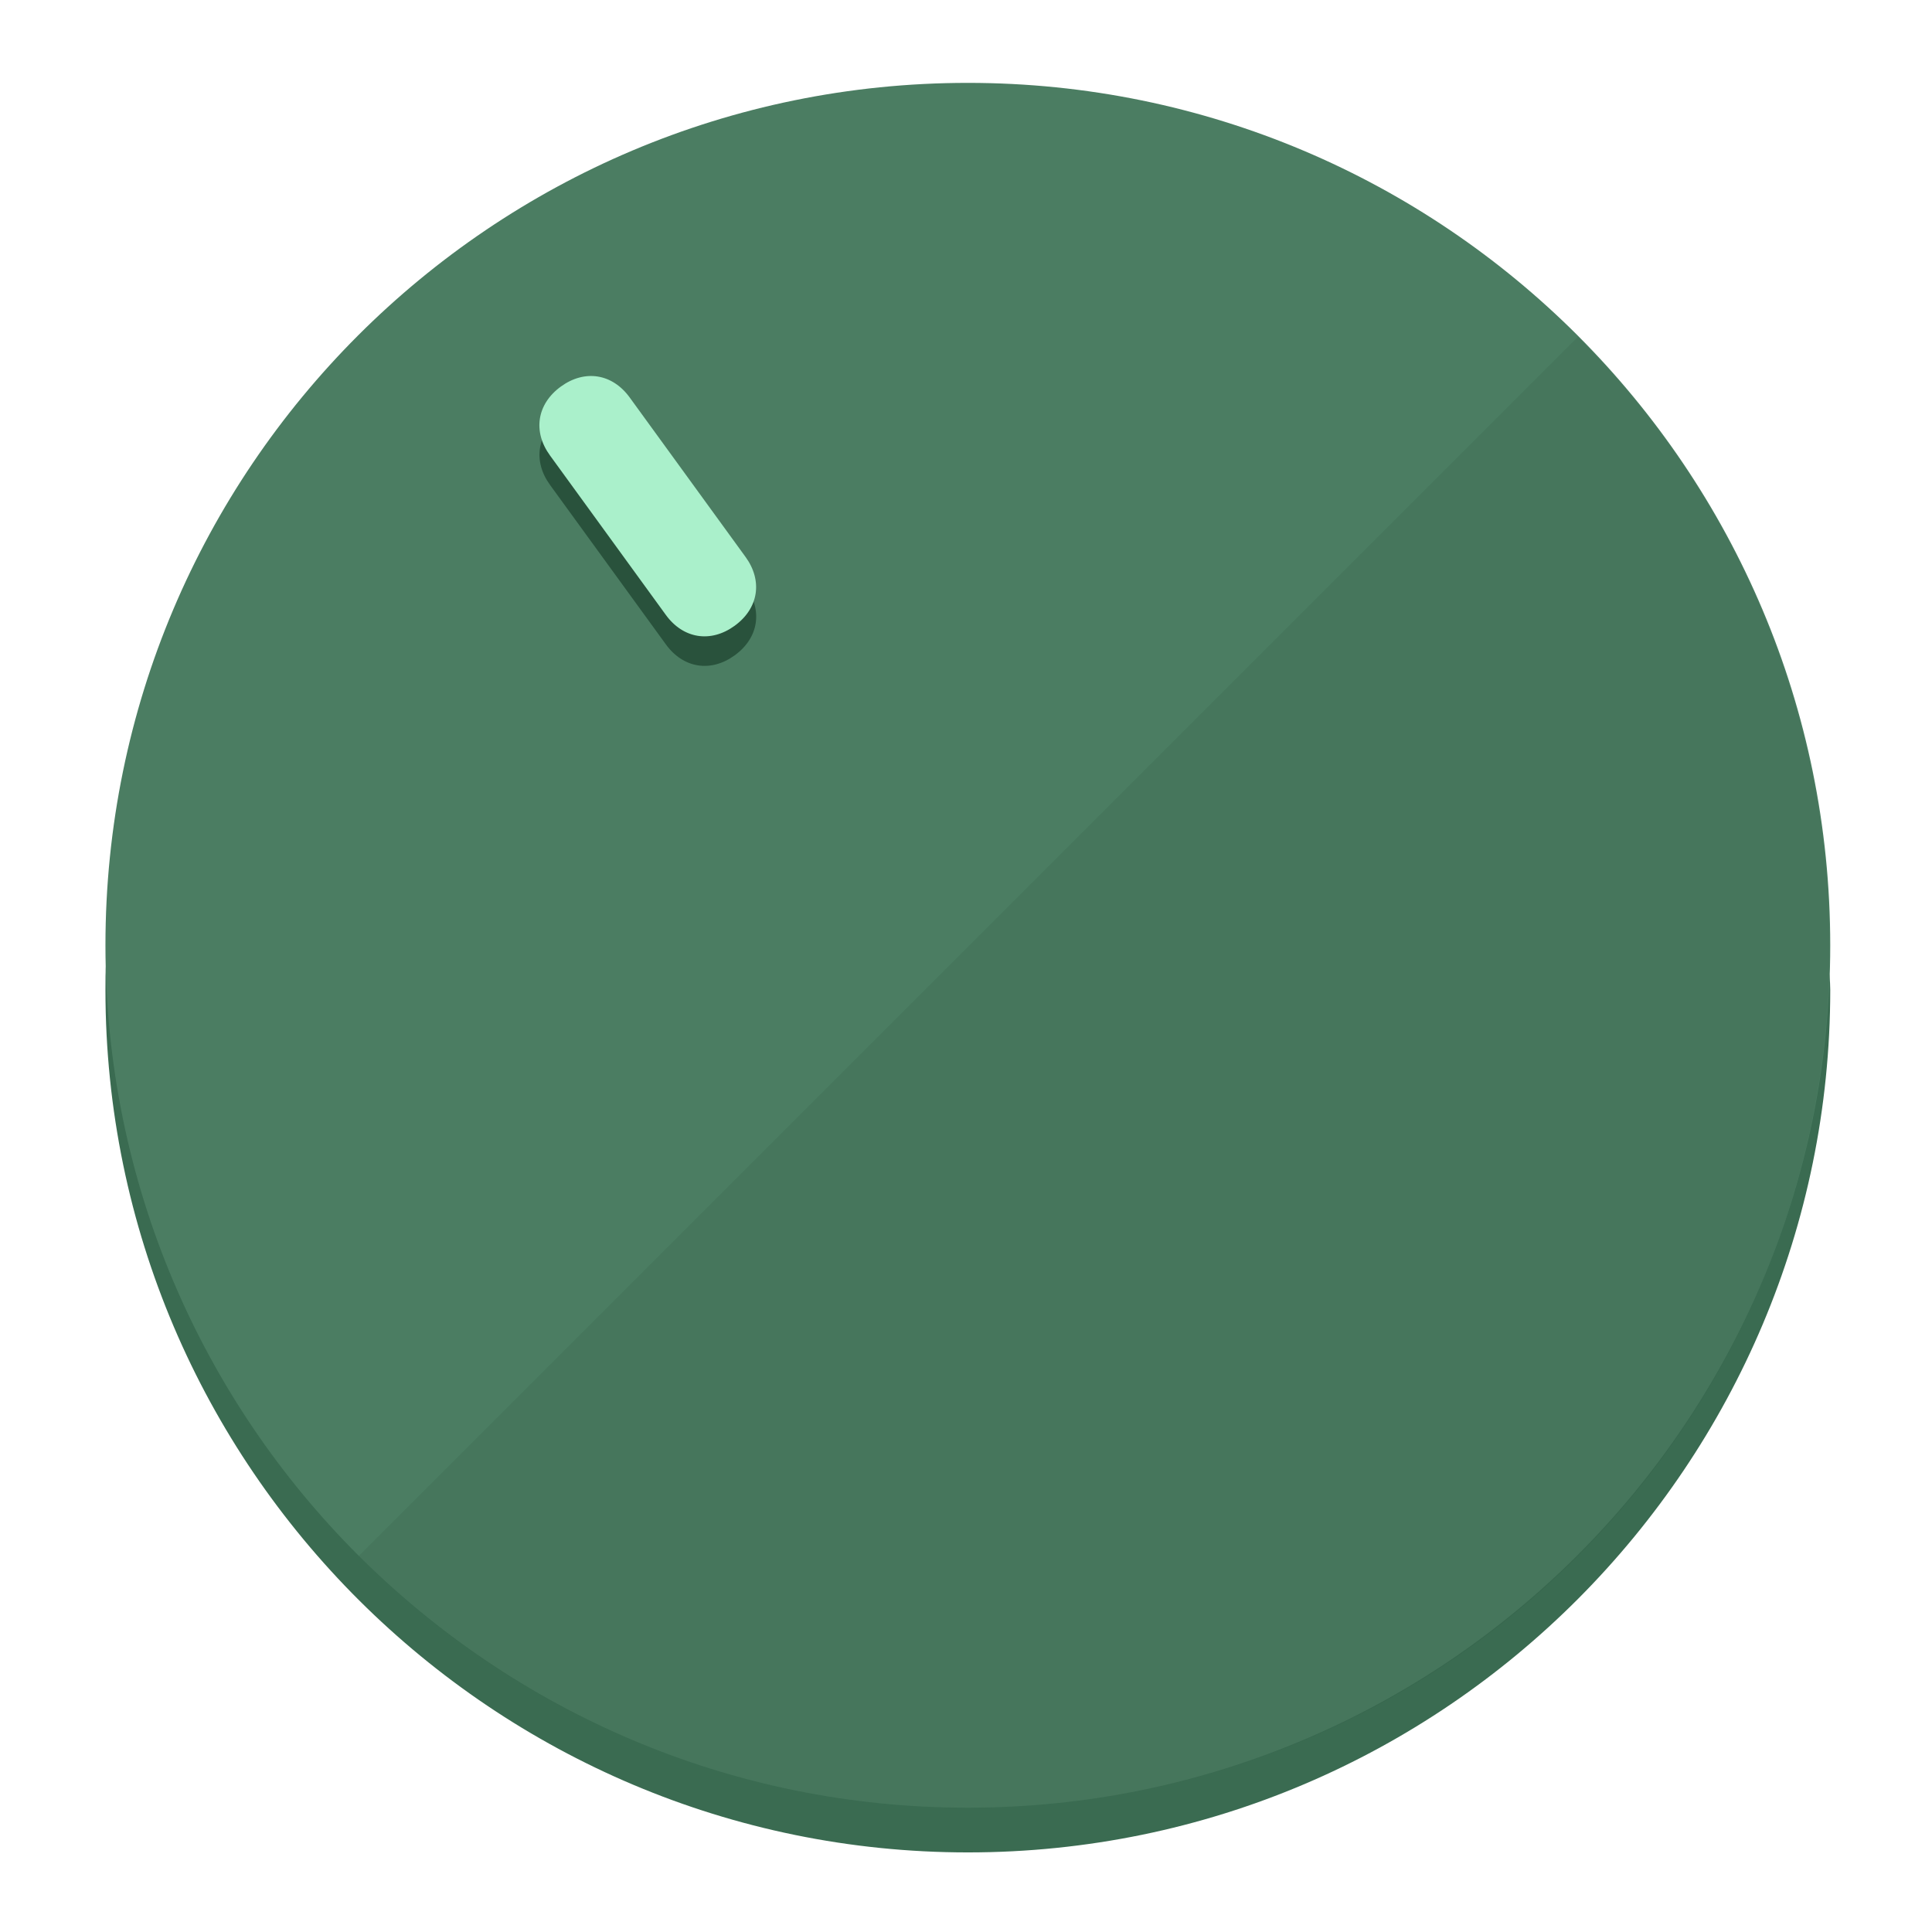
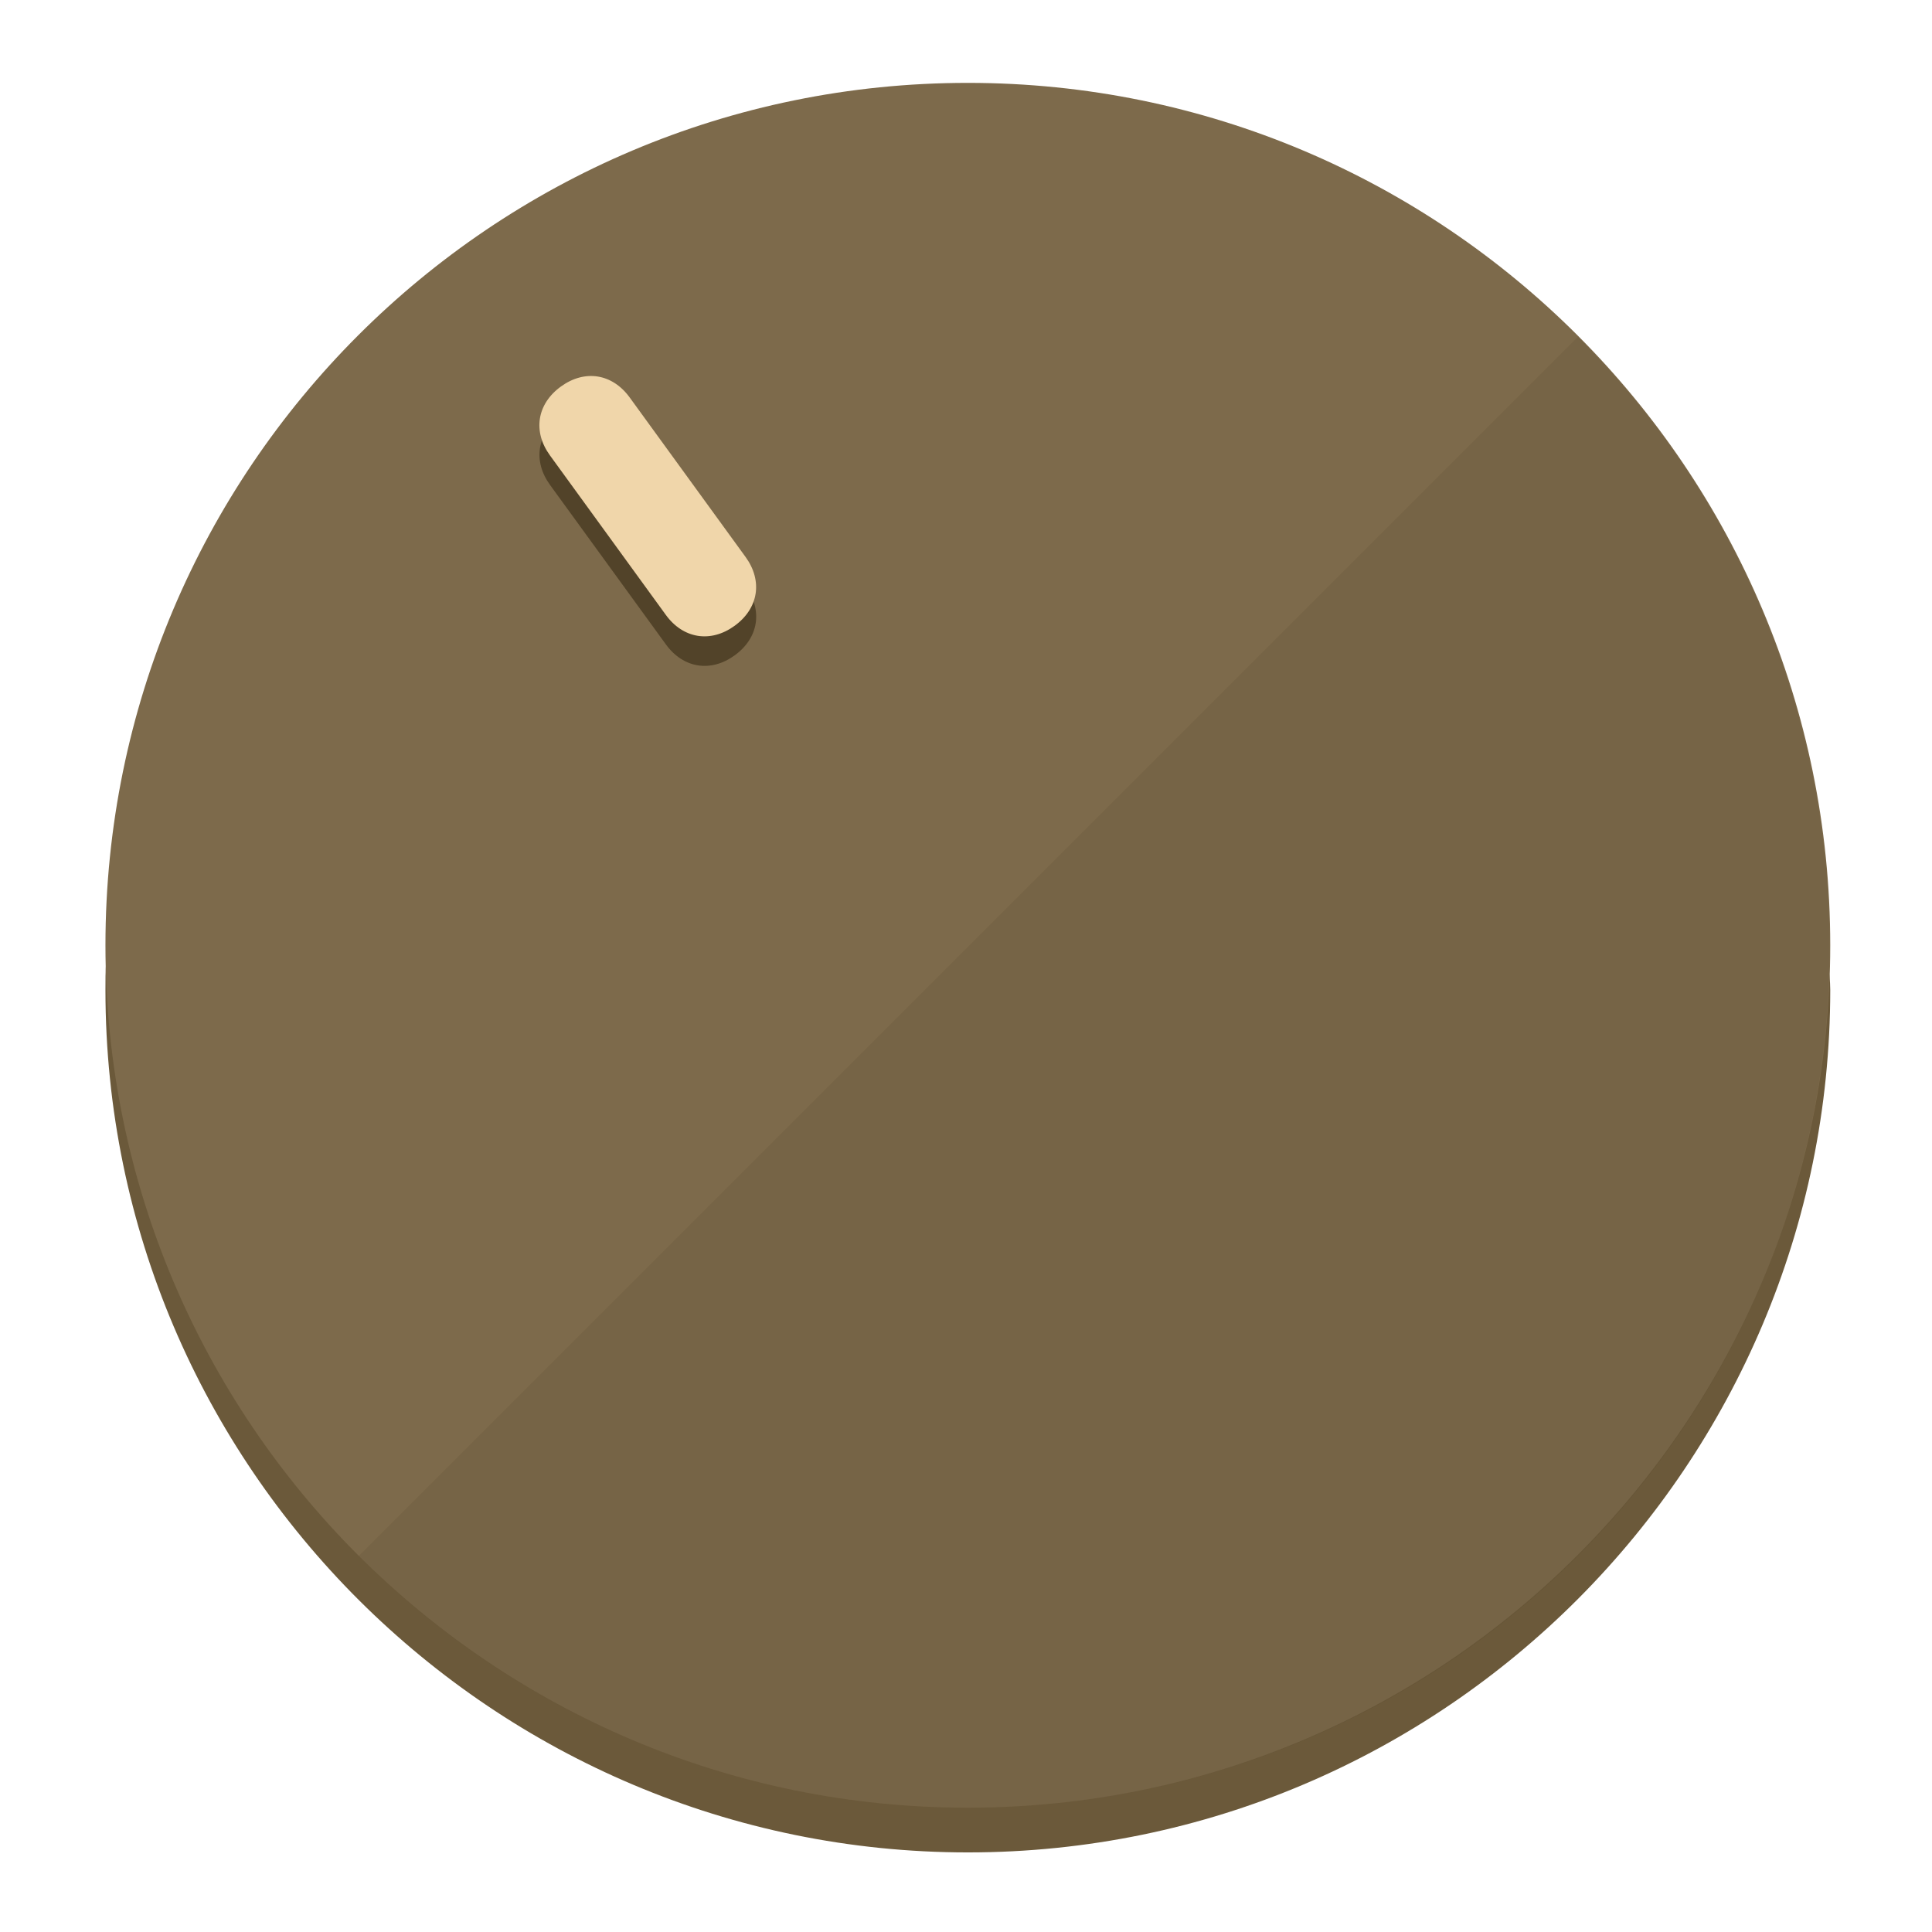
<svg xmlns="http://www.w3.org/2000/svg" height="120px" width="120px" version="1.1" id="Layer_1" viewBox="0 0 496.8 496.8" xml:space="preserve">
  <defs id="defs23" />
  <g id="g3158">
-     <path style="display:inline;fill:#3A6B51;fill-opacity:1;stroke-width:1.584" d="m 248.875,445.92 c 116.582,0 212.89,-91.238 220.493,-205.286 0,5.069 1.267,8.87 1.267,13.939 0,121.651 -98.842,221.76 -221.76,221.76 -121.651,0 -221.76,-98.842 -221.76,-221.76 0,-5.069 0,-8.87 1.267,-13.939 7.603,114.048 103.91,205.286 220.493,205.286 z" id="path8" />
-     <circle style="display:inline;fill:#4B7D62;fill-opacity:1;stroke-width:1.584" cx="248.875" cy="243.071" r="221.76" id="circle12" />
-     <path style="display:inline;fill:#29523C;fill-opacity:0.154;stroke-width:1.587" d="m 405.744,86.606 c 86.308,86.308 86.308,227.193 0,313.5 -86.308,86.308 -227.193,86.308 -313.5,0" id="path14" />
+     <path style="display:inline;fill:#6B593A;fill-opacity:1;stroke-width:1.584" d="m 248.875,445.92 c 116.582,0 212.89,-91.238 220.493,-205.286 0,5.069 1.267,8.87 1.267,13.939 0,121.651 -98.842,221.76 -221.76,221.76 -121.651,0 -221.76,-98.842 -221.76,-221.76 0,-5.069 0,-8.87 1.267,-13.939 7.603,114.048 103.91,205.286 220.493,205.286 z" id="path8" />
+     <circle style="display:inline;fill:#7D6A4B;fill-opacity:1;stroke-width:1.584" cx="248.875" cy="243.071" r="221.76" id="circle12" />
+     <path style="display:inline;fill:#524329;fill-opacity:0.154;stroke-width:1.587" d="m 405.744,86.606 c 86.308,86.308 86.308,227.193 0,313.5 -86.308,86.308 -227.193,86.308 -313.5,0" id="path14" />
  </g>
  <g id="g3198">
    <circle style="display:none;fill:#000000;fill-opacity:0;stroke-width:1.584" cx="57.84" cy="343.108" r="221.76" id="circle12-3" transform="rotate(-36)" />
-     <path style="display:inline;fill:#29523C;fill-opacity:1;stroke-width:1.584" d="m 191.735,150.81 c 4.469,6.151 3.348,13.231 -2.803,17.7 v 0 c -6.151,4.469 -13.231,3.348 -17.7,-2.803 L 141.437,124.699 c -4.469,-6.151 -3.348,-13.231 2.803,-17.7 v 0 c 6.151,-4.469 13.231,-3.348 17.7,2.803 z" id="path3789" />
-     <path style="display:inline;fill:#AAF0CB;stroke-width:1.584" d="m 191.713,143.214 c 4.469,6.151 3.348,13.231 -2.803,17.7 v 0 c -6.151,4.469 -13.231,3.348 -17.7,-2.803 L 141.416,117.103 c -4.469,-6.151 -3.348,-13.231 2.803,-17.7 v 0 c 6.151,-4.469 13.231,-3.348 17.7,2.803 z" id="path915" />
+     <path style="display:inline;fill:#524329;fill-opacity:1;stroke-width:1.584" d="m 191.735,150.81 c 4.469,6.151 3.348,13.231 -2.803,17.7 v 0 c -6.151,4.469 -13.231,3.348 -17.7,-2.803 L 141.437,124.699 c -4.469,-6.151 -3.348,-13.231 2.803,-17.7 v 0 c 6.151,-4.469 13.231,-3.348 17.7,2.803 z" id="path3789" />
+     <path style="display:inline;fill:#F0D6AA;stroke-width:1.584" d="m 191.713,143.214 c 4.469,6.151 3.348,13.231 -2.803,17.7 v 0 c -6.151,4.469 -13.231,3.348 -17.7,-2.803 L 141.416,117.103 c -4.469,-6.151 -3.348,-13.231 2.803,-17.7 v 0 c 6.151,-4.469 13.231,-3.348 17.7,2.803 z" id="path915" />
  </g>
</svg>
